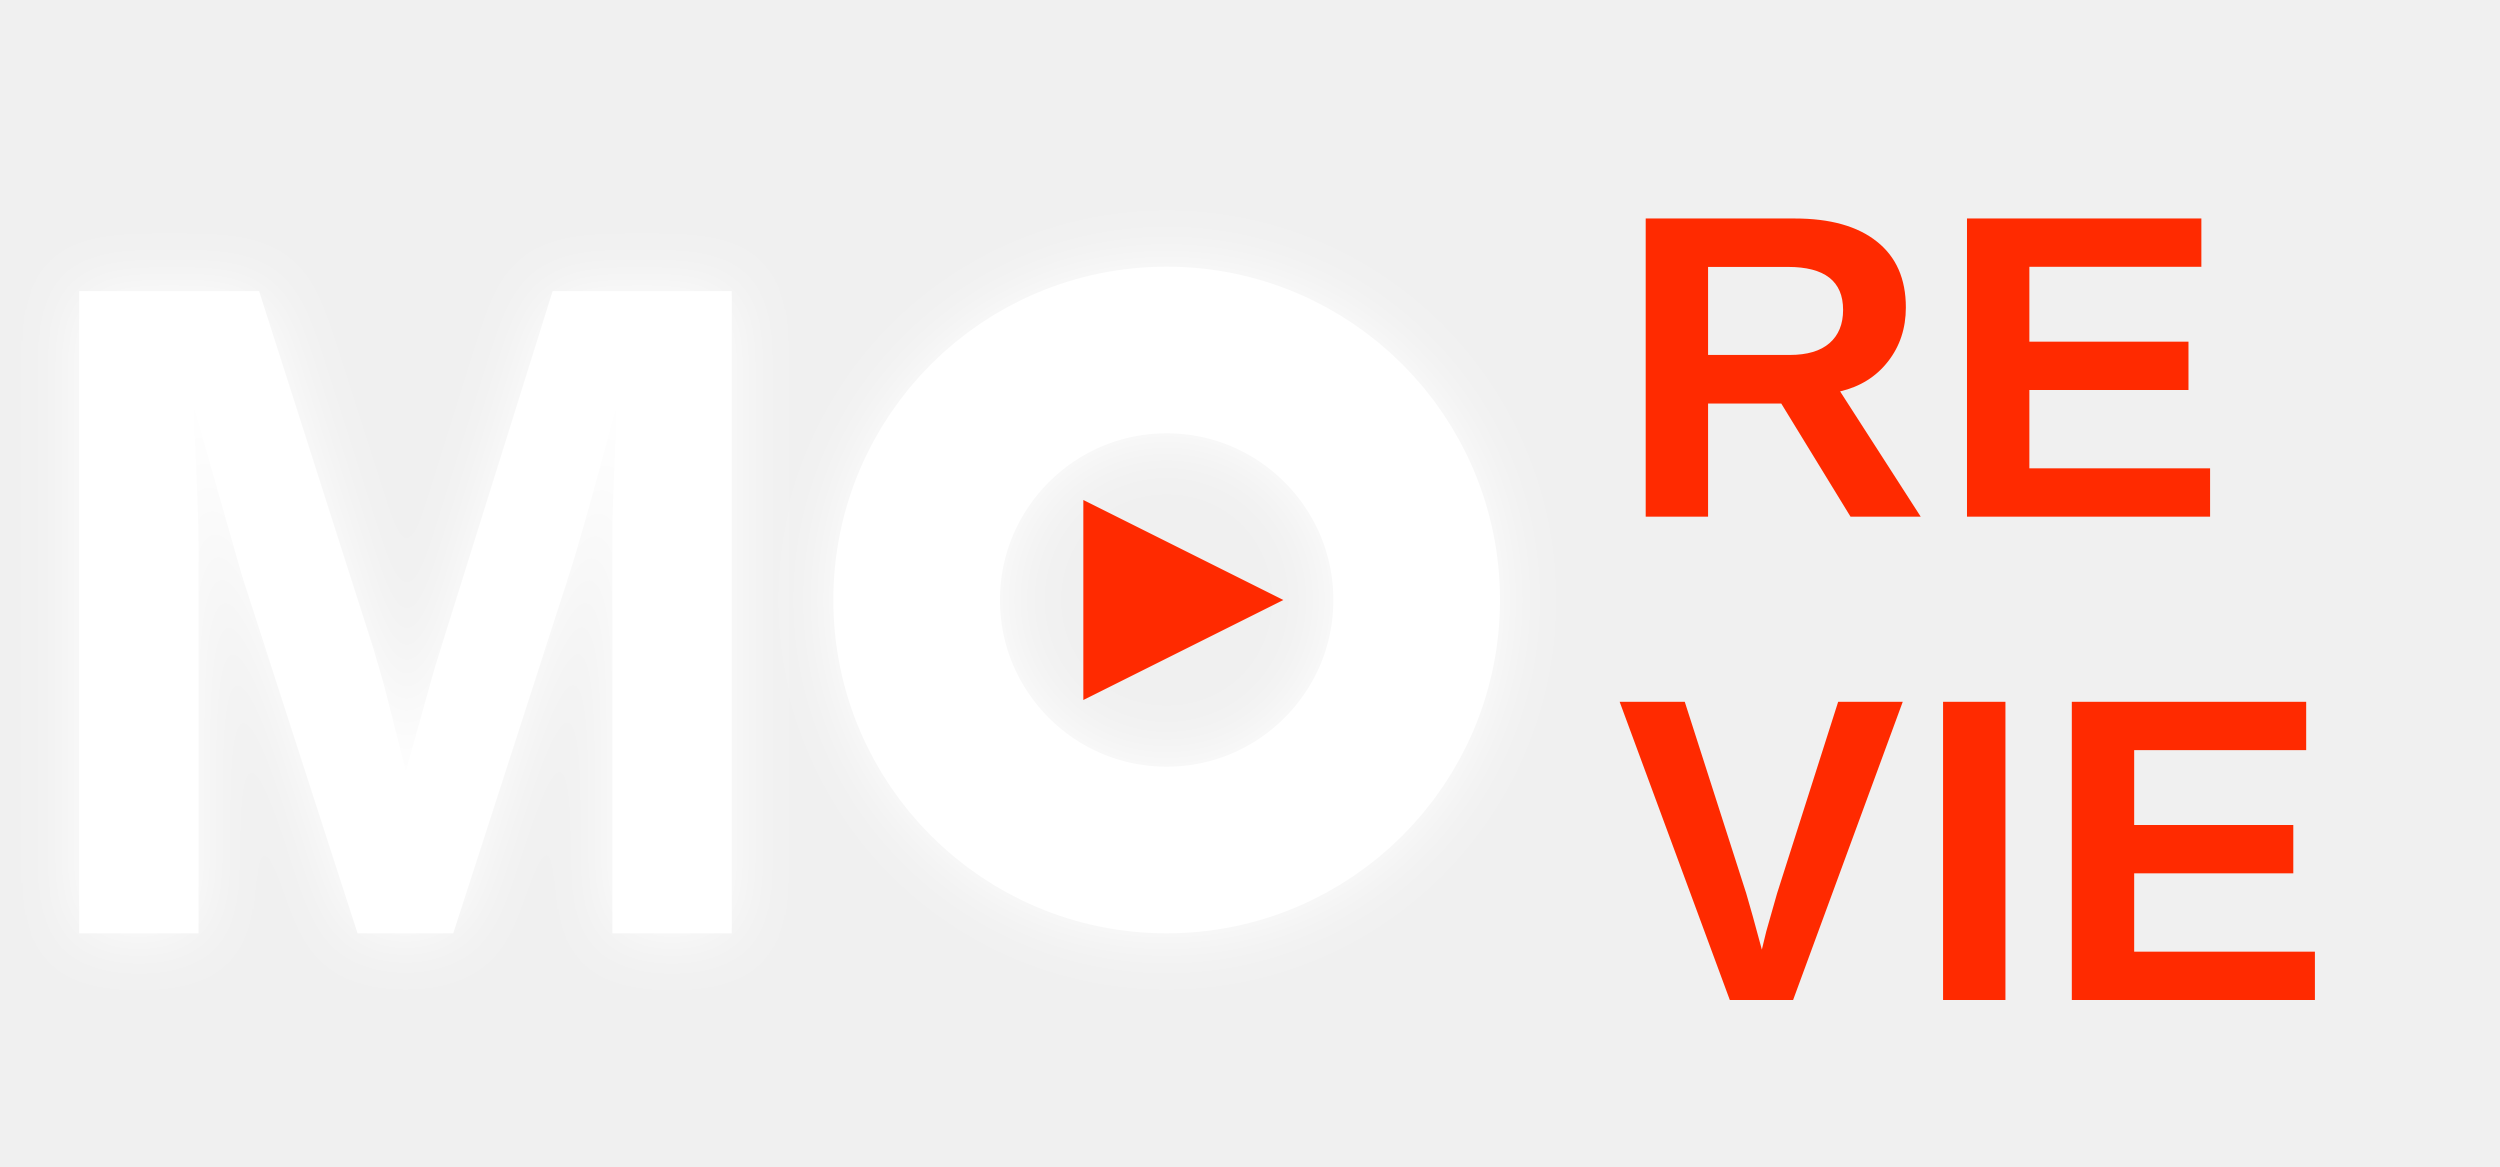
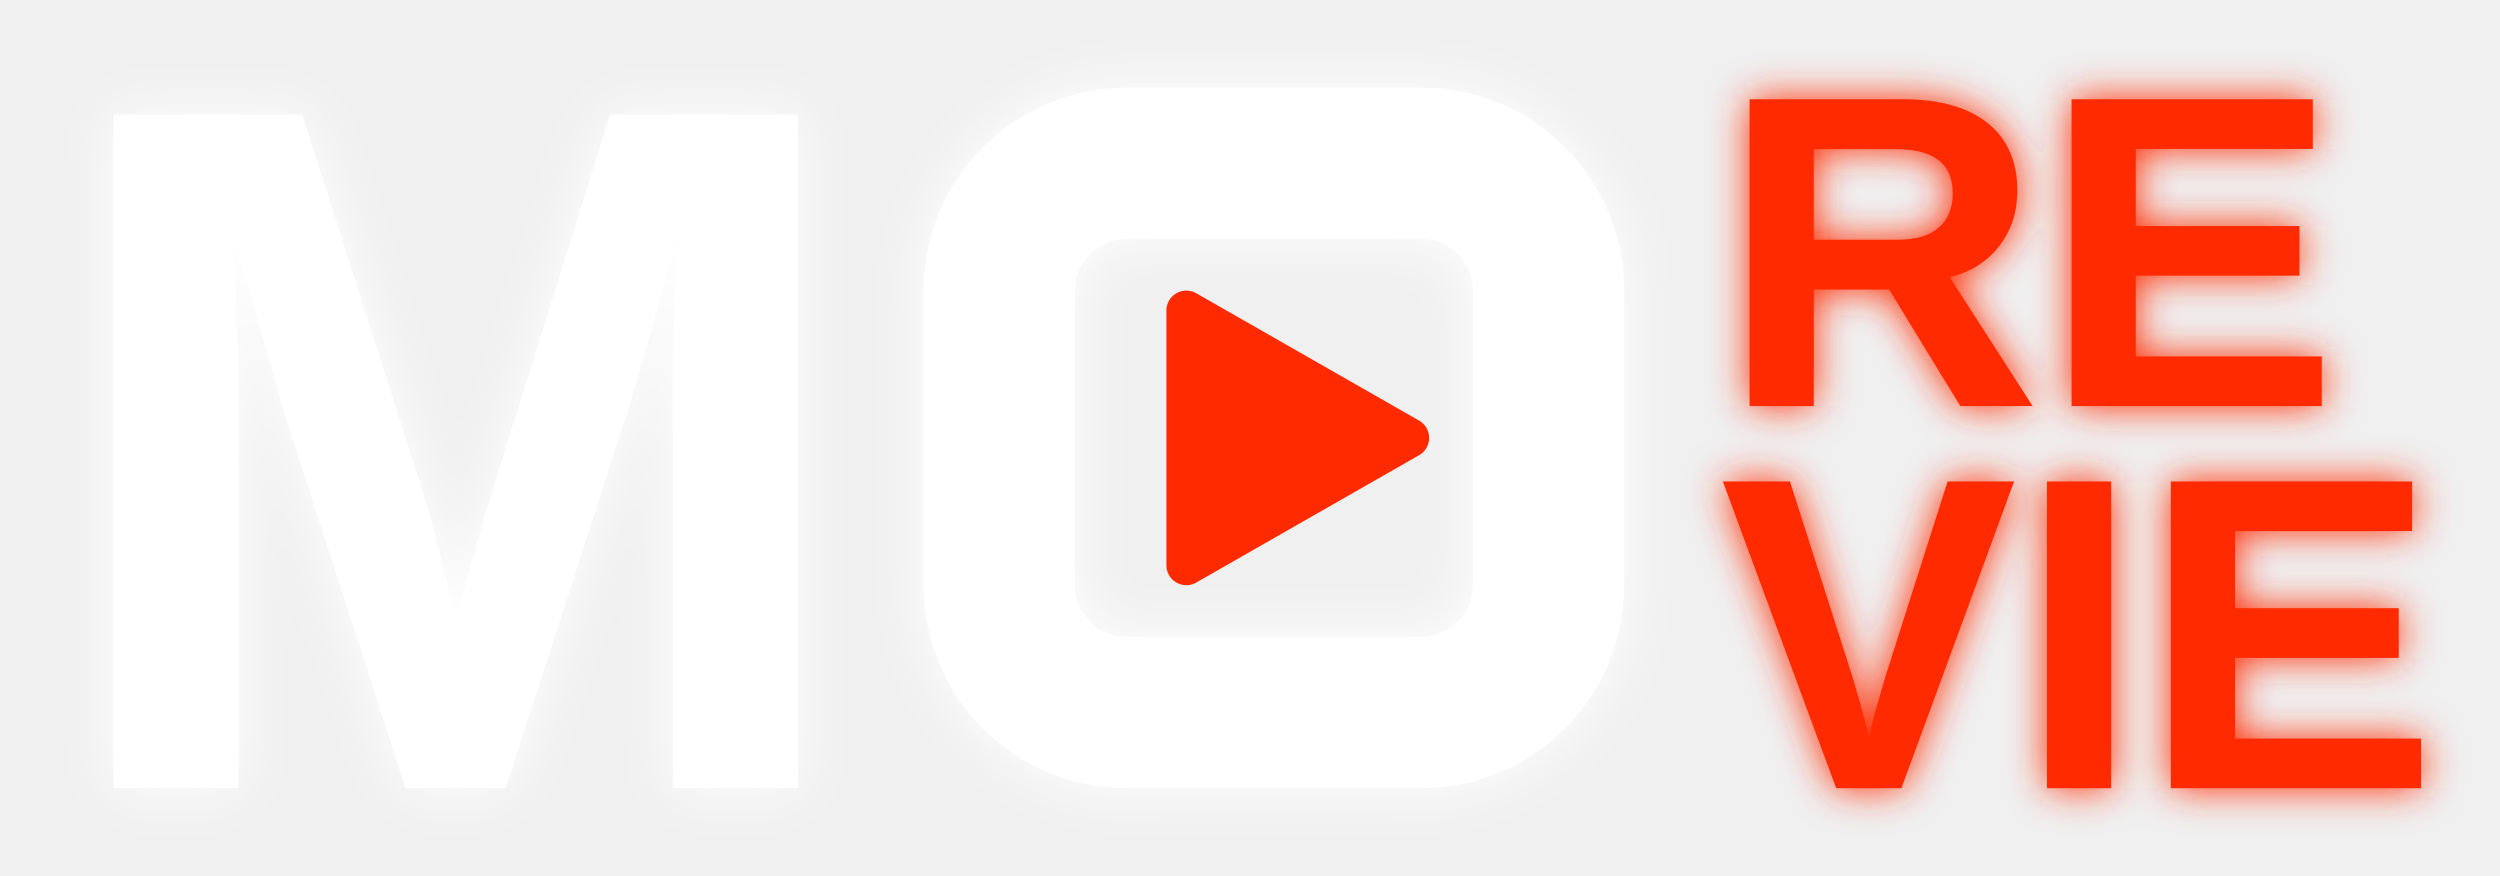
- <svg xmlns="http://www.w3.org/2000/svg" viewBox="0 0 300 140" role="img" aria-label="MORE-MOVIE">
+ <svg xmlns="http://www.w3.org/2000/svg" viewBox="0 0 314 110" role="img" aria-label="MORE-MOVIE">
  <defs>
-     <filter id="mm-glow" x="-30%" y="-30%" width="160%" height="160%">
-       <feGaussianBlur stdDeviation="4" result="blur" />
+     <filter id="mm-glow-white" x="-25%" y="-25%" width="150%" height="150%">
+       <feGaussianBlur stdDeviation="3.5" result="blur" />
+       <feMerge>
+         <feMergeNode in="blur" />
+         <feMergeNode in="SourceGraphic" />
+       </feMerge>
+     </filter>
+     <filter id="mm-glow-red" x="-25%" y="-25%" width="150%" height="150%">
+       <feGaussianBlur stdDeviation="2.5" result="blur" />
      <feMerge>
        <feMergeNode in="blur" />
        <feMergeNode in="SourceGraphic" />
      </feMerge>
    </filter>
  </defs>
-   <text x="2" y="112" font-family="Arial, Helvetica, sans-serif" font-weight="900" font-size="112" fill="#FFFFFF" filter="url(#mm-glow)">M</text>
-   <circle cx="140" cy="72" r="30" fill="none" stroke="#FFFFFF" stroke-width="20" filter="url(#mm-glow)" />
-   <polygon points="130,60 130,84 154,72" fill="#FF2A00" />
-   <text x="194" y="62" font-family="Arial, Helvetica, sans-serif" font-weight="800" font-size="52" letter-spacing="1" fill="#FF2A00">RE</text>
-   <text x="194" y="120" font-family="Arial, Helvetica, sans-serif" font-weight="800" font-size="52" letter-spacing="1" fill="#FF2A00">VIE</text>
+   <text x="6" y="99" font-family="Arial, Helvetica, sans-serif" font-weight="900" font-size="123" fill="#FFFFFF" filter="url(#mm-glow-white)">M</text>
+   <rect x="125.5" y="20.5" width="69" height="69" rx="16" ry="16" fill="none" stroke="#FFFFFF" stroke-width="19" filter="url(#mm-glow-white)" />
+   <polygon points="149,39 149,71 177,55" fill="#FF2A00" stroke="#FF2A00" stroke-width="5" stroke-linejoin="round" />
+   <g fill="#FF2A00" font-family="Arial, Helvetica, sans-serif" font-weight="900" font-size="56" filter="url(#mm-glow-red)">
+     <text x="216" y="51">RE</text>
+     <text x="216" y="99">VIE</text>
+   </g>
</svg>
